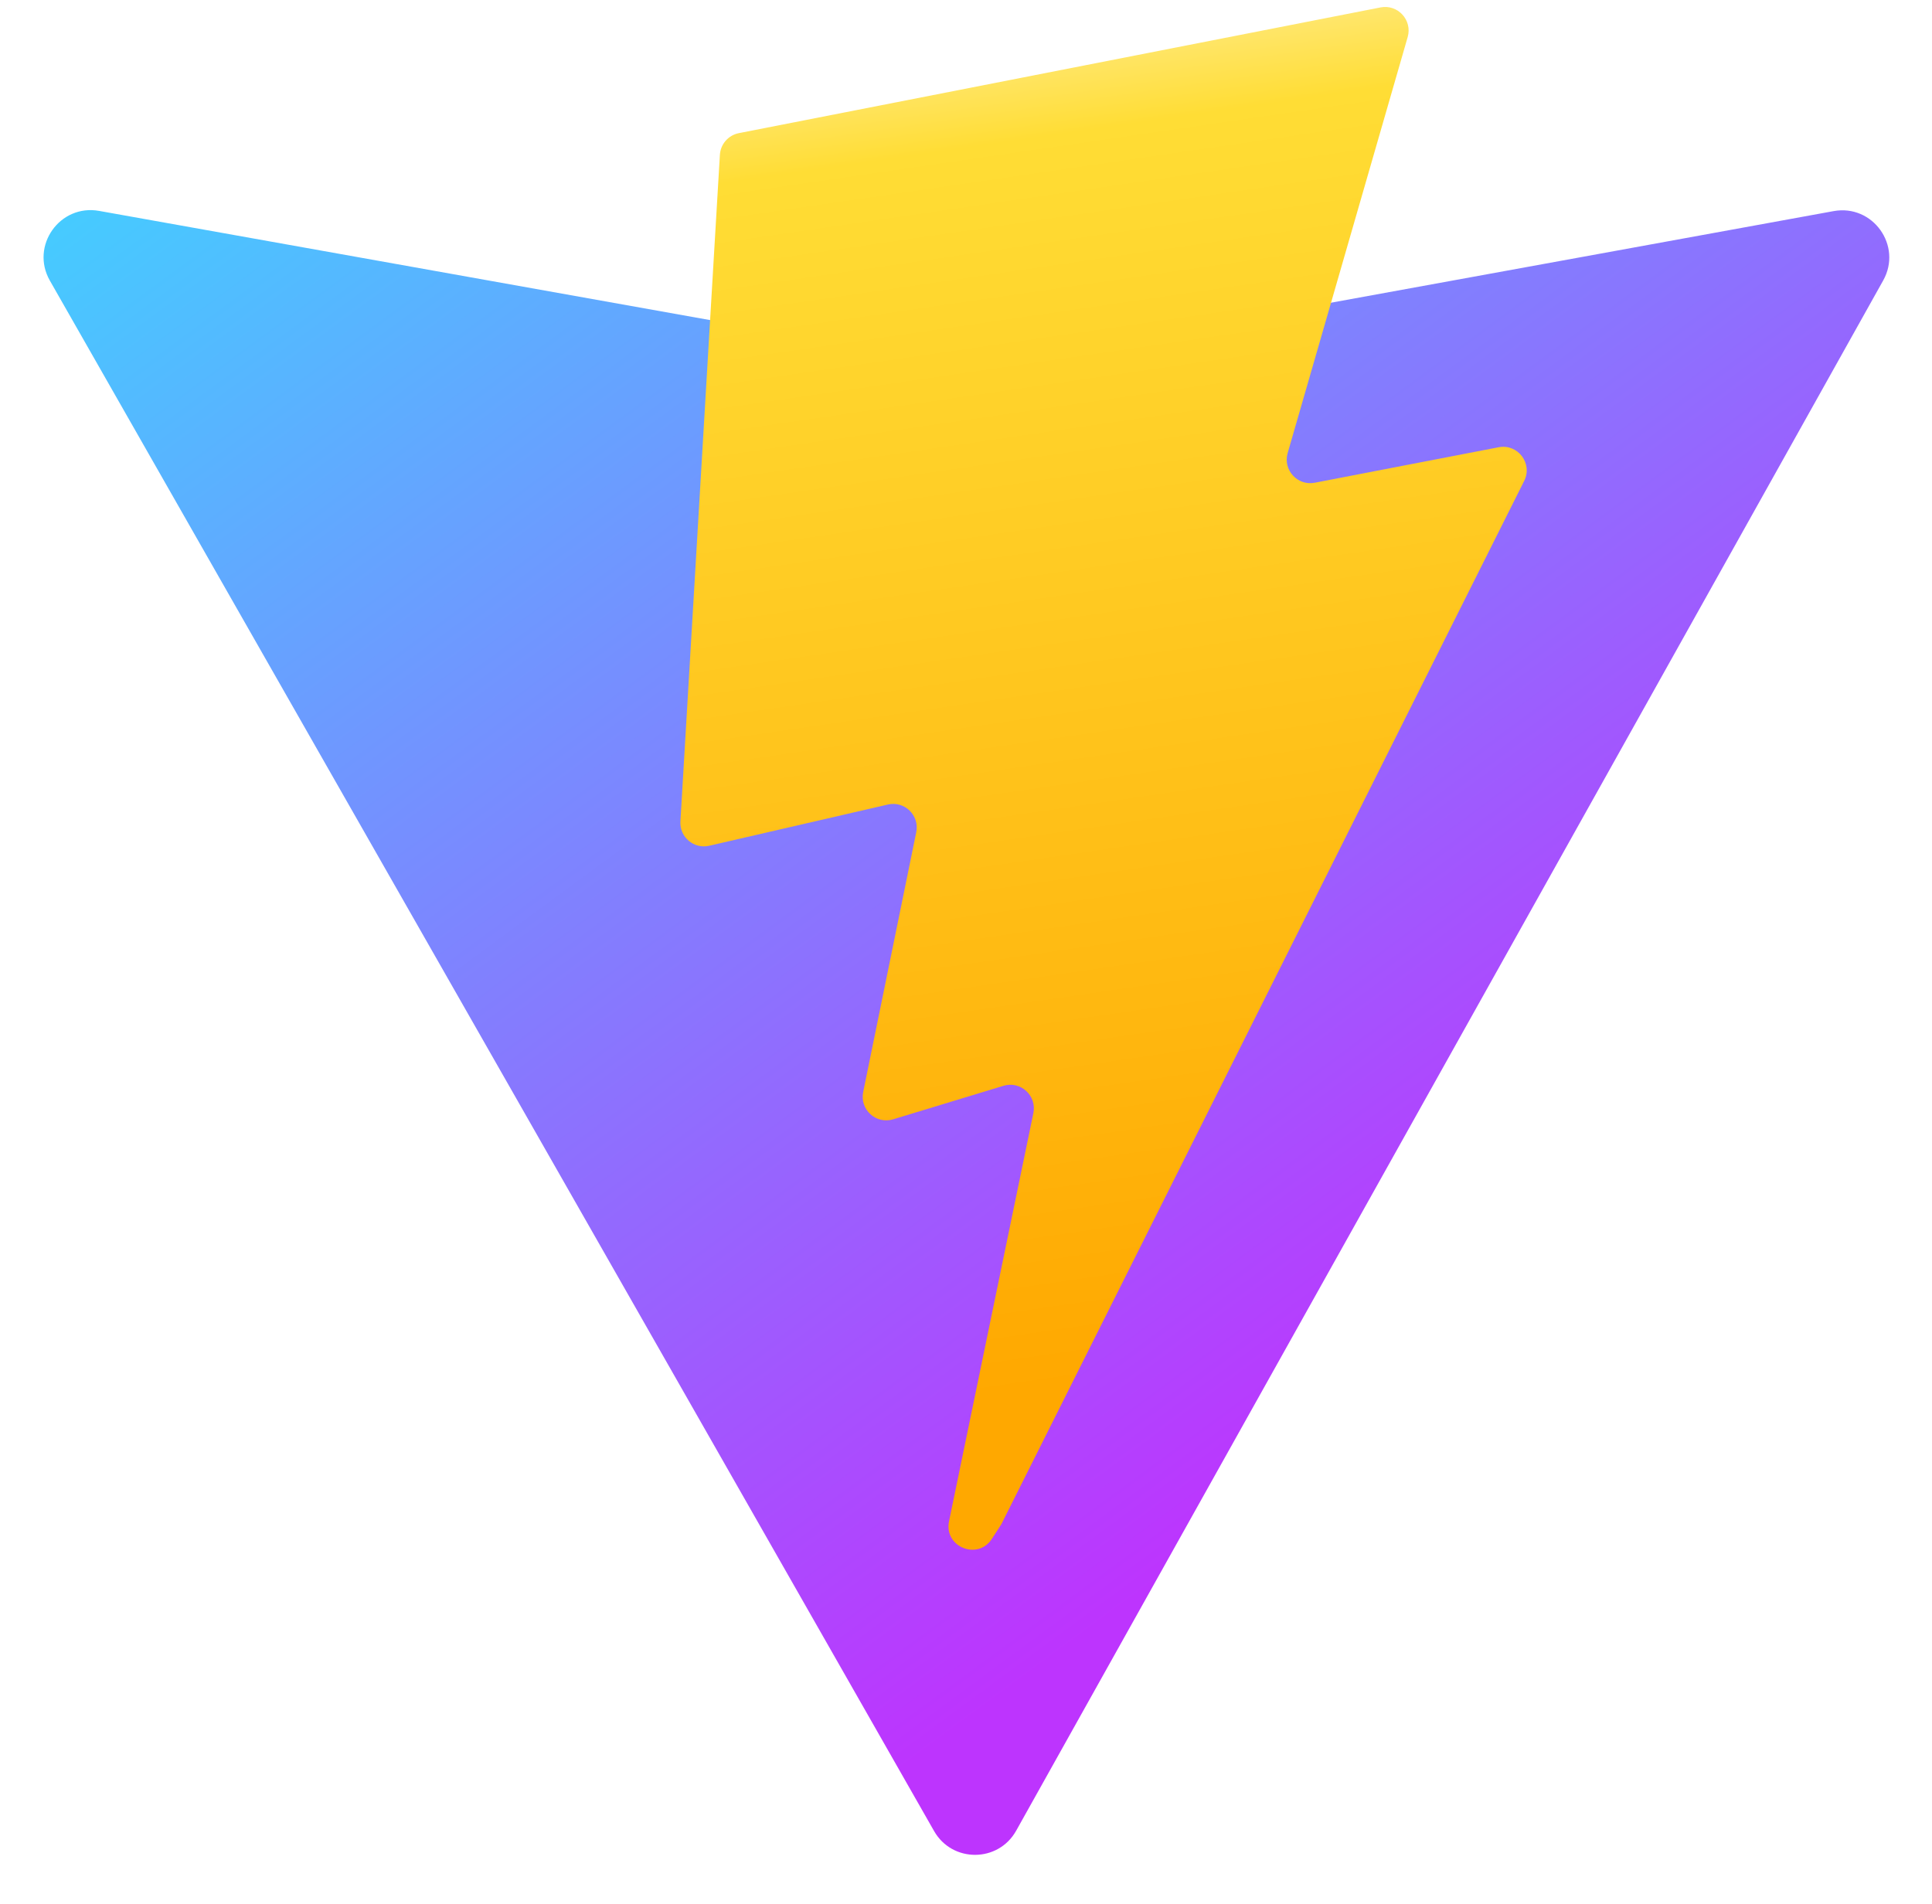
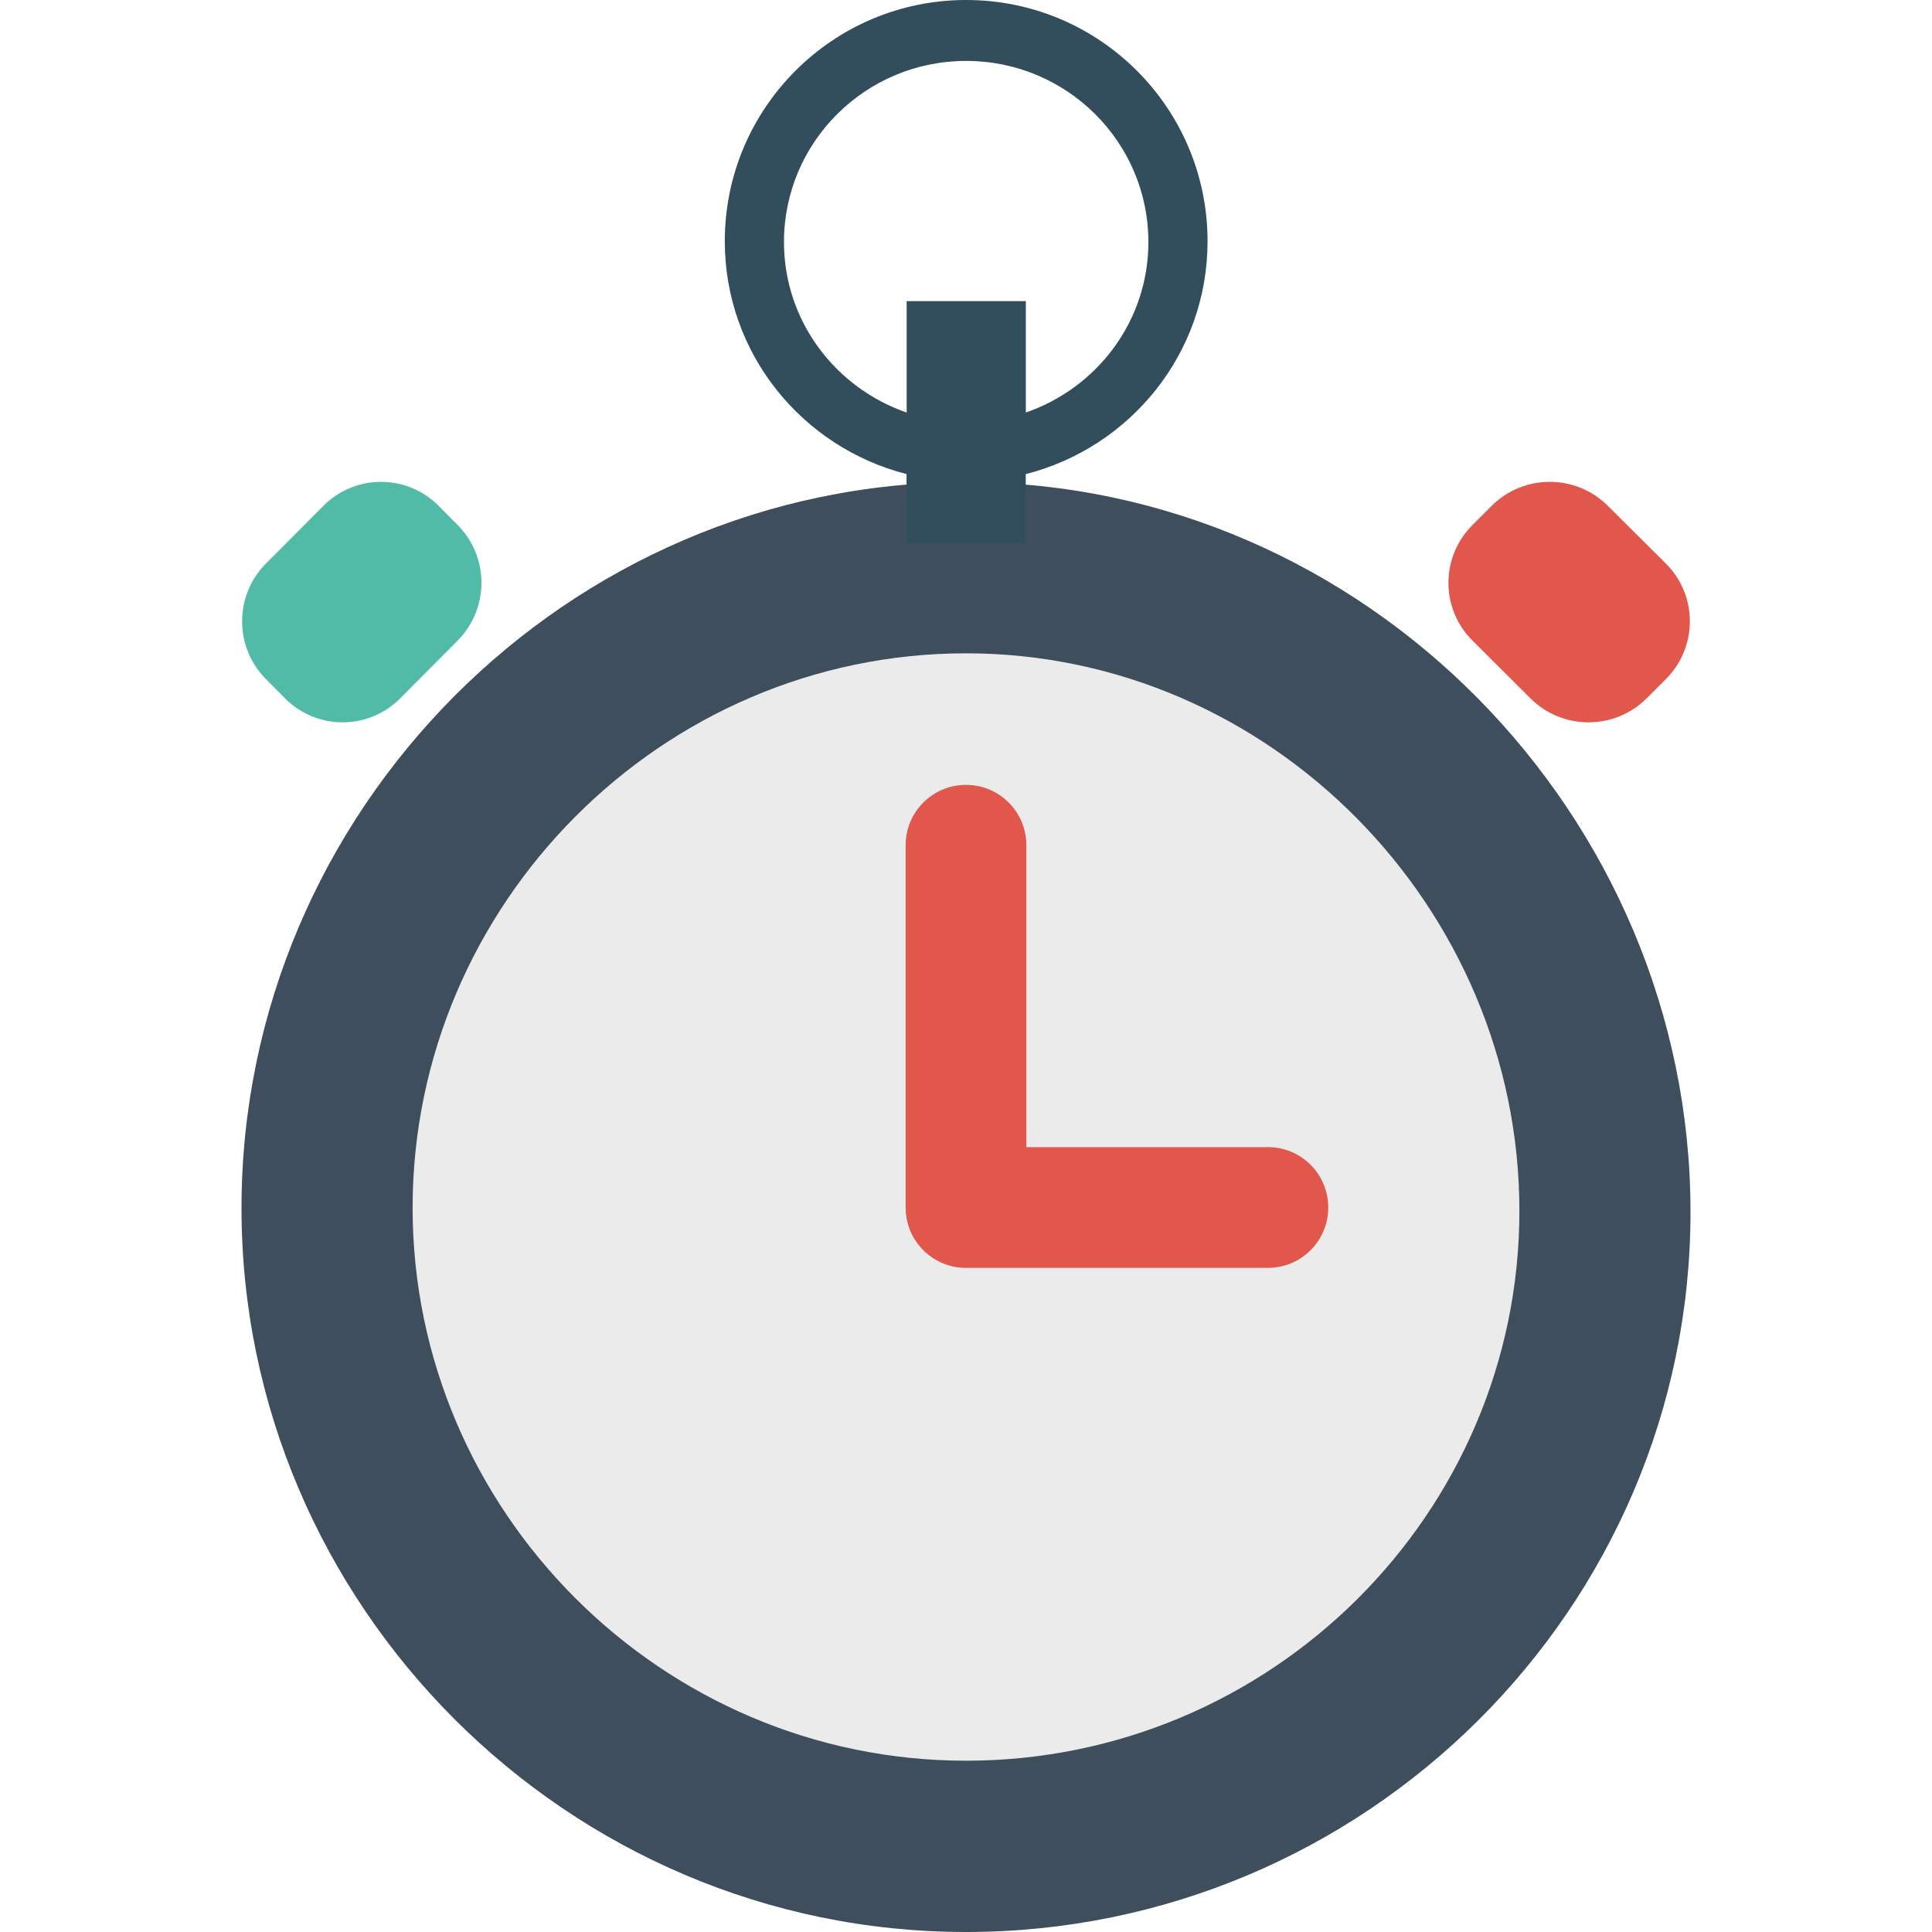
- <svg xmlns="http://www.w3.org/2000/svg" width="410" height="404" viewBox="0 0 410 404" fill="none">
-   <path d="M399.641 59.525L215.643 388.545C211.844 395.338 202.084 395.378 198.228 388.618L10.582 59.556C6.381 52.19 12.68 43.267 21.028 44.759L205.223 77.682C206.398 77.892 207.601 77.89 208.776 77.676L389.119 44.806C397.439 43.289 403.768 52.143 399.641 59.525Z" fill="url(#paint0_linear)" />
-   <path d="M292.965 1.574L156.801 28.255C154.563 28.694 152.906 30.59 152.771 32.866L144.395 174.33C144.198 177.662 147.258 180.248 150.51 179.498L188.42 170.749C191.967 169.931 195.172 173.055 194.443 176.622L183.18 231.775C182.422 235.487 185.907 238.661 189.532 237.56L212.947 230.446C216.577 229.344 220.065 232.527 219.297 236.242L201.398 322.875C200.278 328.294 207.486 331.249 210.492 326.603L212.5 323.5L323.454 102.072C325.312 98.365 322.108 94.137 318.036 94.923L279.014 102.454C275.347 103.161 272.227 99.746 273.262 96.158L298.731 7.867C299.767 4.273 296.636 0.855 292.965 1.574Z" fill="url(#paint1_linear)" />
-   <defs>
-     <linearGradient id="paint0_linear" x1="6" y1="33" x2="235" y2="344" gradientUnits="userSpaceOnUse">
-       <stop stop-color="#41D1FF" />
-       <stop offset="1" stop-color="#BD34FE" />
-     </linearGradient>
-     <linearGradient id="paint1_linear" x1="194.651" y1="8.818" x2="236.076" y2="292.989" gradientUnits="userSpaceOnUse">
-       <stop stop-color="#FFEA83" />
-       <stop offset="0.083" stop-color="#FFDD35" />
-       <stop offset="1" stop-color="#FFA800" />
-     </linearGradient>
-   </defs>
+ <svg xmlns="http://www.w3.org/2000/svg" version="1.1" id="Layer_1" x="0px" y="0px" viewBox="0 0 280.027 280.027" style="enable-background:new 0 0 280.027 280.027;" xml:space="preserve">
+   <g>
+     <path style="fill:#3E4E5C;" d="M140.014,69.884c57.834,0,105.01,48.313,105.01,105.78c0,57.476-47.176,104.363-105.01,104.363   c-57.843,0-105.01-47.447-105.01-104.923C35.002,117.62,82.17,69.884,140.014,69.884z" />
+     <path style="fill:#EBEBEB;" d="M140.014,94.693c44.192,0,80.21,36.902,80.21,80.805c0,43.912-36.019,79.703-80.21,79.703   c-44.183,0-80.21-36.246-80.21-80.14C59.802,131.158,95.83,94.693,140.014,94.693z" />
+     <path style="fill:#324D5B;" d="M105.053,34.96c0-19.296,15.673-34.96,34.986-34.96c19.322,0,34.986,15.664,34.986,34.968   c0,16.312-11.227,29.893-26.349,33.752v10.037h-17.283V68.712C116.289,64.853,105.053,51.271,105.053,34.96z M131.411,59.795   V43.649h17.274v16.145c10.317-3.57,17.764-13.231,17.764-24.712c0-14.5-11.831-26.253-26.419-26.253   c-14.579,0-26.401,11.761-26.401,26.253C113.638,46.555,121.093,56.215,131.411,59.795z" />
+     <path style="fill:#E2574C;" d="M233.035,73.306l8.418,8.375c4.638,4.62,4.638,12.129,0,16.749l-2.8,2.8   c-4.638,4.62-12.181,4.62-16.819,0l-8.41-8.383c-4.647-4.629-4.647-12.12,0-16.749l2.792-2.792   C220.854,68.685,228.389,68.685,233.035,73.306z" />
+     <path style="fill:#51BBA8;" d="M46.886,73.306l-8.34,8.375c-4.603,4.62-4.603,12.129,0,16.749l2.774,2.8   c4.603,4.62,12.076,4.62,16.679,0l8.331-8.383c4.603-4.629,4.603-12.12,0-16.749l-2.765-2.792   C58.953,68.685,51.498,68.685,46.886,73.306z" />
+     <path style="fill:#E2574C;" d="M183.768,166.266h-35.003v-43.754c0-4.83-3.912-8.751-8.751-8.751s-8.751,3.92-8.751,8.751v52.505   c0,4.839,3.912,8.751,8.751,8.751h43.754c4.839,0,8.751-3.912,8.751-8.751S188.606,166.266,183.768,166.266z" />
+   </g>
+   <g>
+ </g>
+   <g>
+ </g>
+   <g>
+ </g>
+   <g>
+ </g>
+   <g>
+ </g>
+   <g>
+ </g>
+   <g>
+ </g>
+   <g>
+ </g>
+   <g>
+ </g>
+   <g>
+ </g>
+   <g>
+ </g>
+   <g>
+ </g>
+   <g>
+ </g>
+   <g>
+ </g>
+   <g>
+ </g>
</svg>
